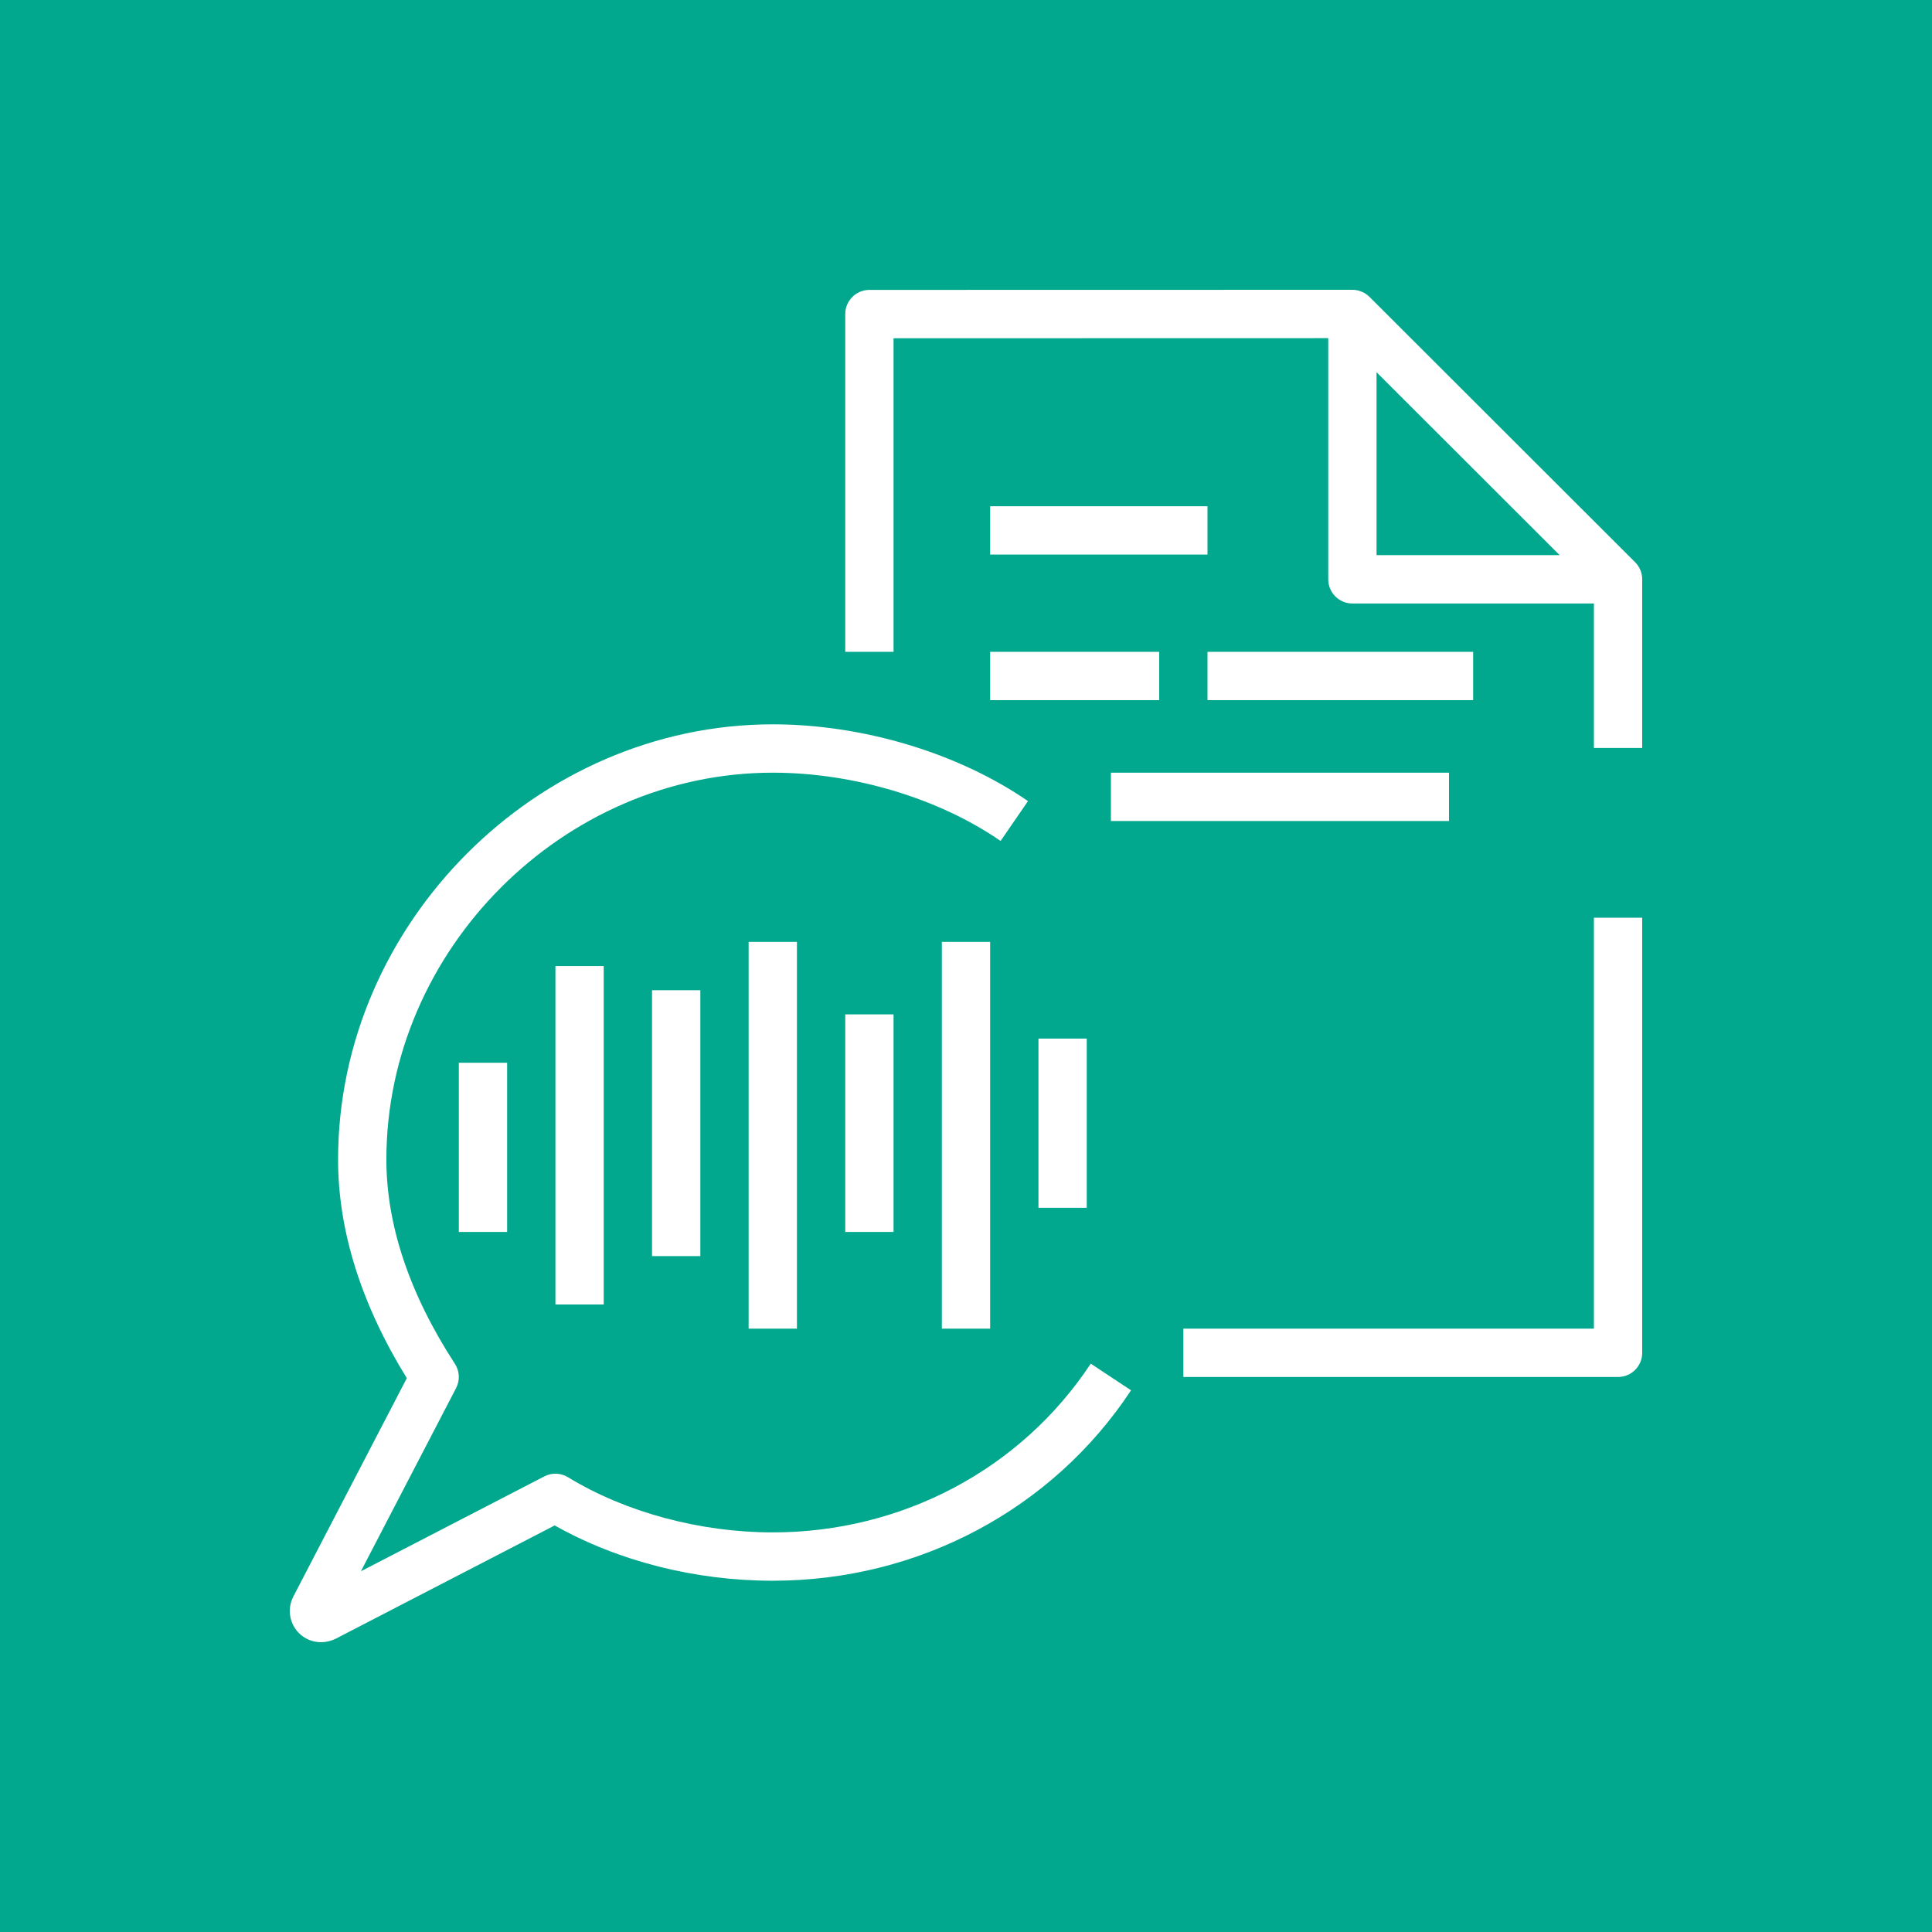
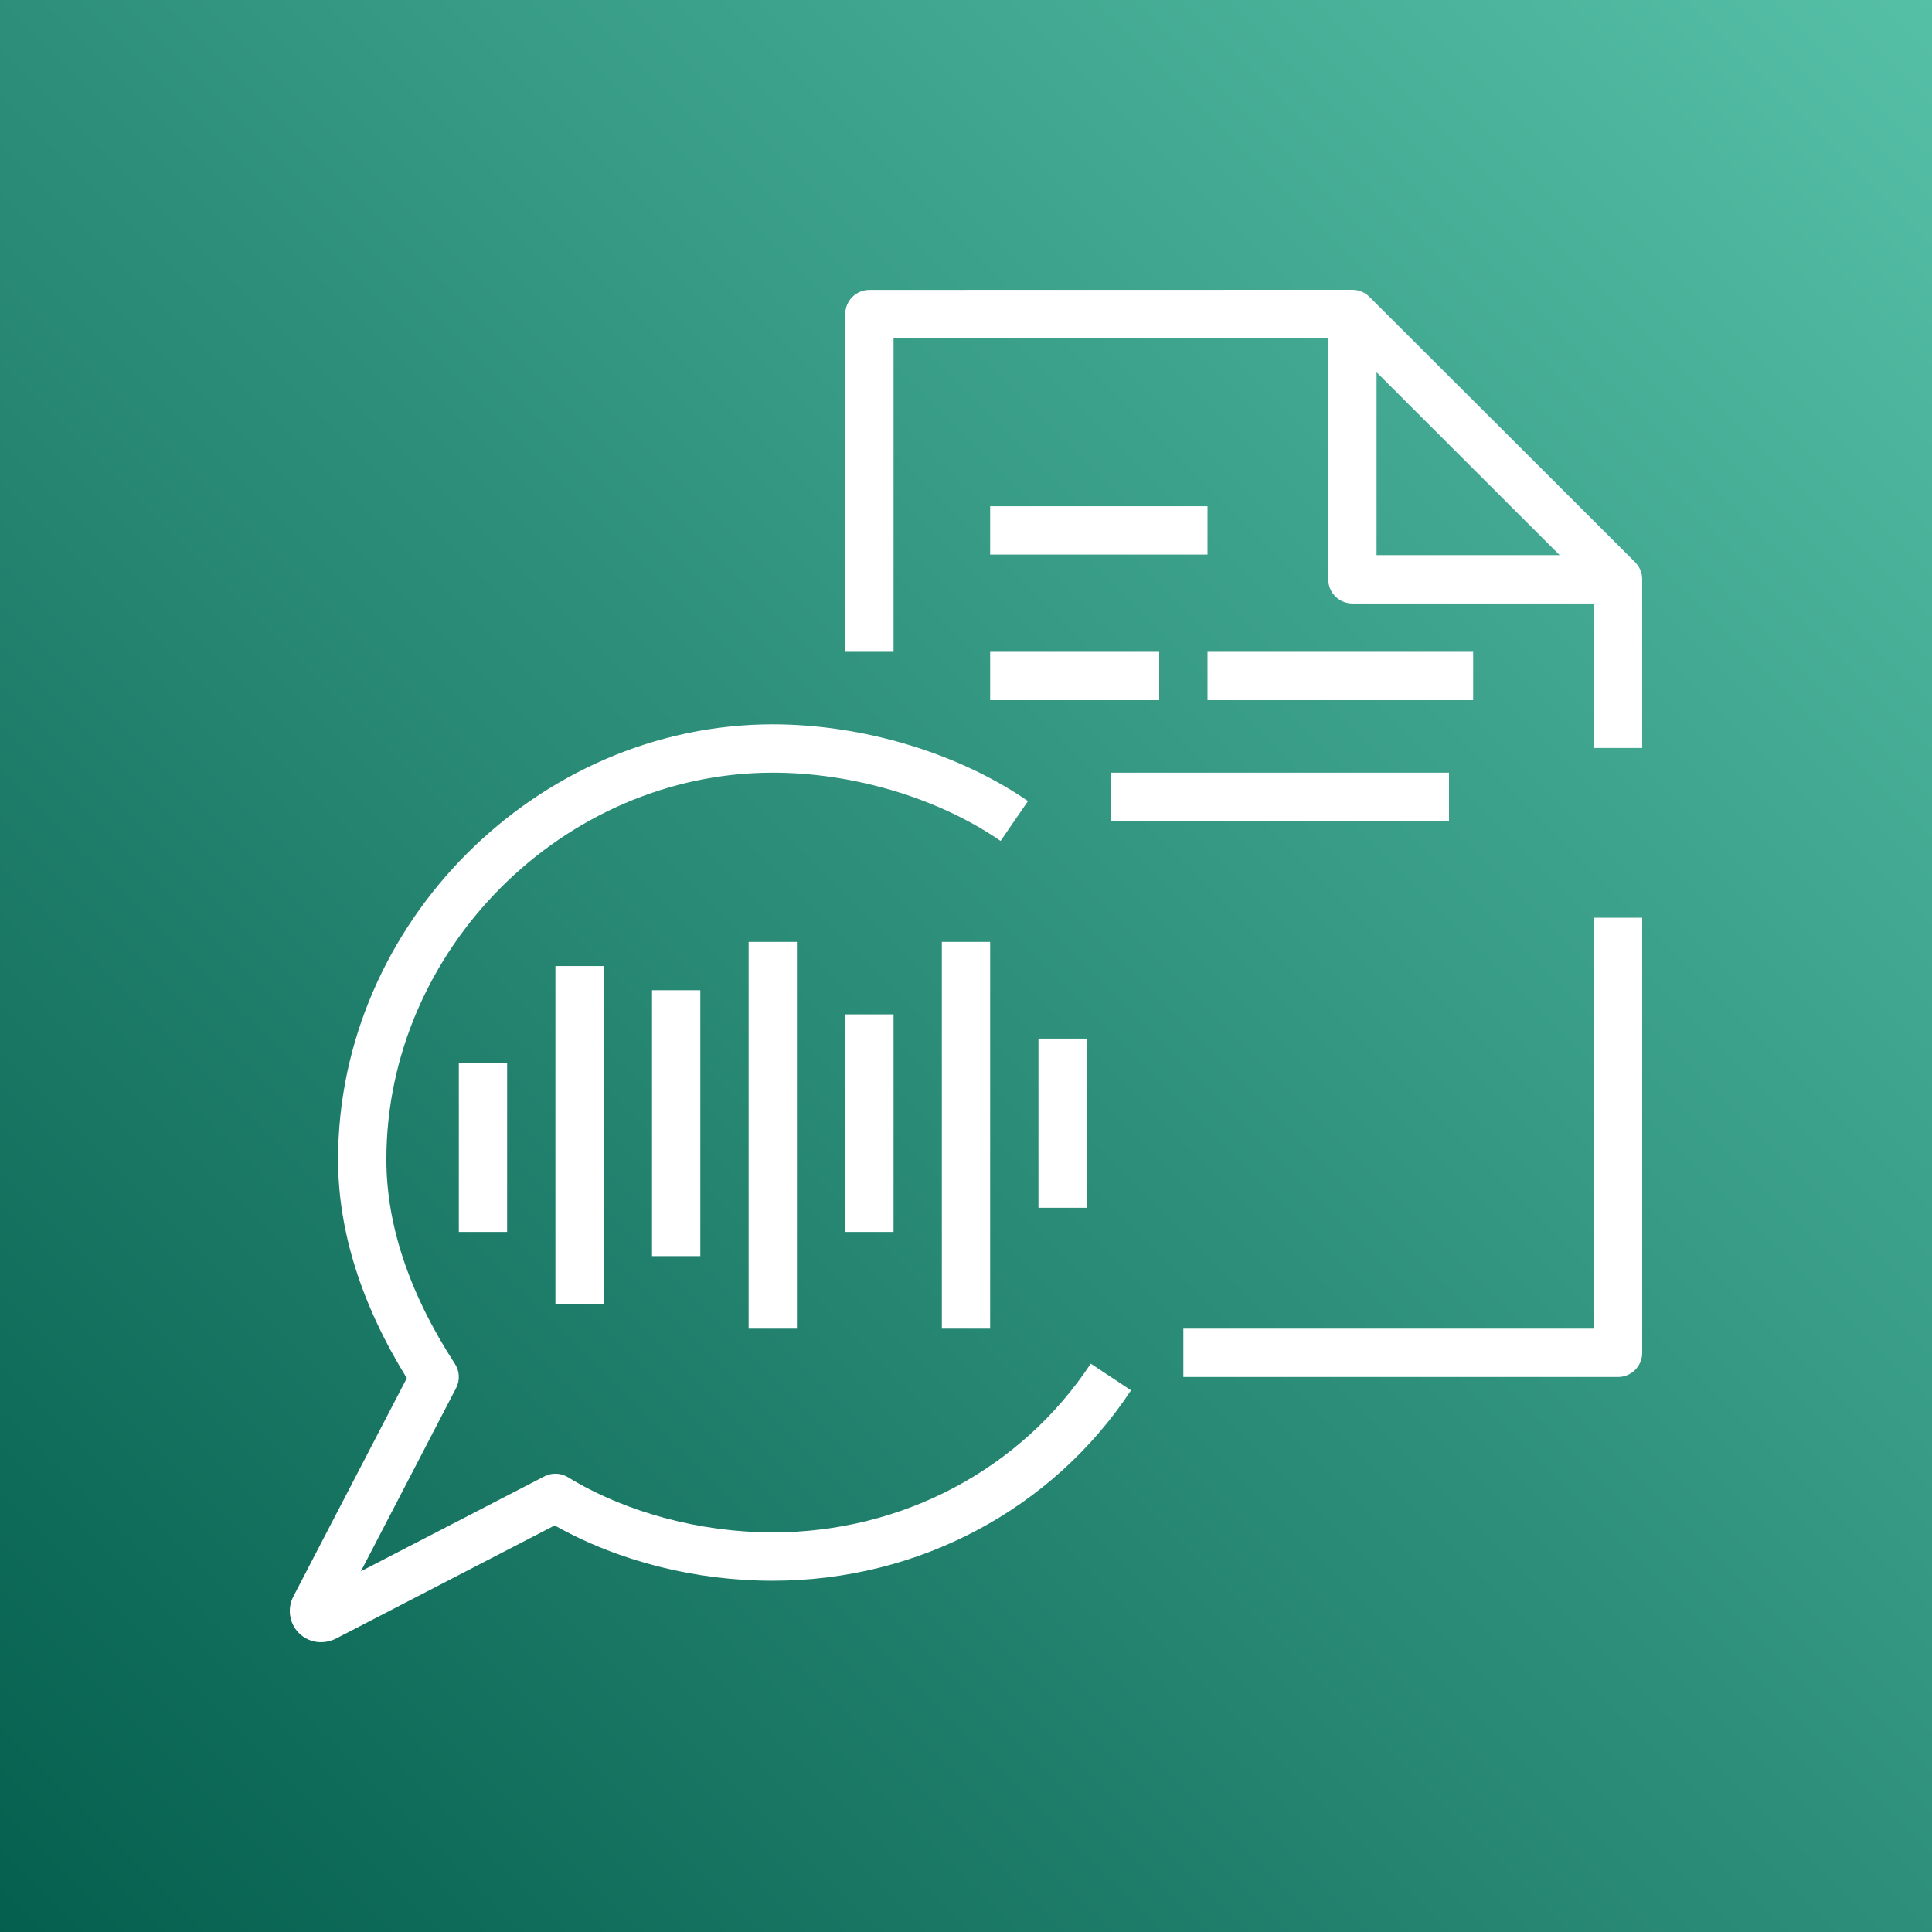
<svg xmlns="http://www.w3.org/2000/svg" width="80px" height="80px" viewBox="0 0 80 80" version="1.1">
+   <defs>
+     <linearGradient x1="0%" y1="100%" x2="100%" y2="0%" id="linearGradient-1">
+       <stop stop-color="#055F4E" offset="0%" />
+       <stop stop-color="#56C0A7" offset="100%" />
+     </linearGradient>
+   </defs>
  <g id="Icon-Architecture/64/Arch_Amazon-Transcribe_64" stroke="none" stroke-width="1" fill="none" fill-rule="evenodd">
-     <g id="Icon-Architecture-BG/64/Machine-Learning" fill="#01A88D">
+     <g id="Icon-Architecture-BG/64/Machine-Learning" fill="url(#linearGradient-1)">
      <rect id="Rectangle" x="0" y="0" width="80" height="80" />
    </g>
    <path d="M41,28.992 L48,28.992 L48,26.991 L41,26.991 L41,28.992 Z M41,22.964 L50,22.964 L50,20.962 L41,20.962 L41,22.964 Z M46,33.997 L60,33.997 L60,31.995 L46,31.995 L46,33.997 Z M50,28.992 L61,28.992 L61,26.991 L50,26.991 L50,28.992 Z M66,55.016 L49,55.016 L49,57.018 L67,57.018 C67.552,57.018 68,56.57 68,56.017 L68,38.001 L66,38.001 L66,55.016 Z M64.582,22.987 L57,15.413 L57,22.987 L64.582,22.987 Z M68,23.988 L68,30.971 L66,30.971 L66,24.989 L56,24.989 C55.447,24.989 55,24.54 55,23.988 L55,14.002 L37,14.006 L37,26.991 L35,26.991 L35,13.005 C35,12.452 35.447,12.004 36,12.004 L56,12 C56.259,12 56.515,12.102 56.706,12.292 L67.706,23.279 C67.898,23.47 68,23.728 68,23.988 L68,23.988 Z M18.999,51.013 L20.999,51.013 L20.999,44.006 L18.999,44.006 L18.999,51.013 Z M22.999,54.015 L24.999,54.015 L24.999,40.003 L22.999,40.003 L22.999,54.015 Z M26.999,52.013 L28.999,52.013 L28.999,41.003 L26.999,41.003 L26.999,52.013 Z M30.999,55.016 L32.999,55.016 L32.999,39.002 L30.999,39.002 L30.999,55.016 Z M35,51.013 L37,51.013 L37,42.004 L35,42.004 L35,51.013 Z M39,55.016 L41,55.016 L41,39.002 L39,39.002 L39,55.016 Z M43,50.012 L45,50.012 L45,43.005 L43,43.005 L43,50.012 Z M45.166,56.466 L46.834,57.57 C43.574,62.507 38.028,65.455 31.999,65.455 C28.779,65.455 25.596,64.644 22.968,63.165 L13.889,67.862 C13.694,67.955 13.49,68 13.291,68 C12.942,68 12.608,67.862 12.36,67.604 C11.974,67.201 11.889,66.599 12.15,66.102 L16.845,57.067 C14.956,54.007 13.999,50.962 13.999,48.01 C13.999,38.244 22.242,29.993 31.999,29.993 C35.729,29.993 39.679,31.181 42.567,33.172 L41.432,34.822 C38.866,33.051 35.339,31.995 31.999,31.995 C23.326,31.995 15.999,39.329 15.999,48.01 C15.999,50.728 16.954,53.575 18.836,56.472 C19.034,56.775 19.052,57.159 18.885,57.479 L14.944,65.063 L22.54,61.134 C22.85,60.973 23.221,60.986 23.52,61.169 C25.893,62.62 28.983,63.453 31.999,63.453 C37.355,63.453 42.277,60.84 45.166,56.466 L45.166,56.466 Z" id="Amazon-Transcribe_Icon_64_Squid" fill="#FFFFFF" />
  </g>
</svg>
